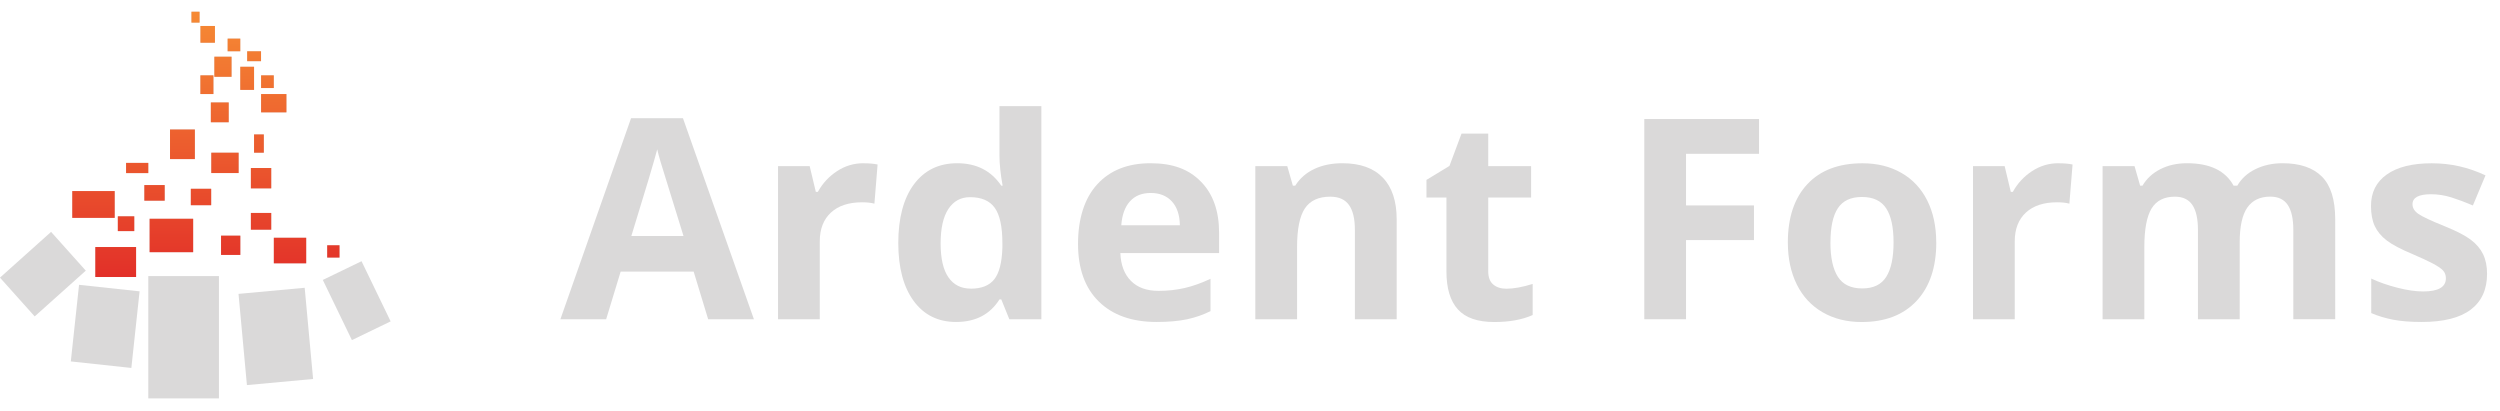
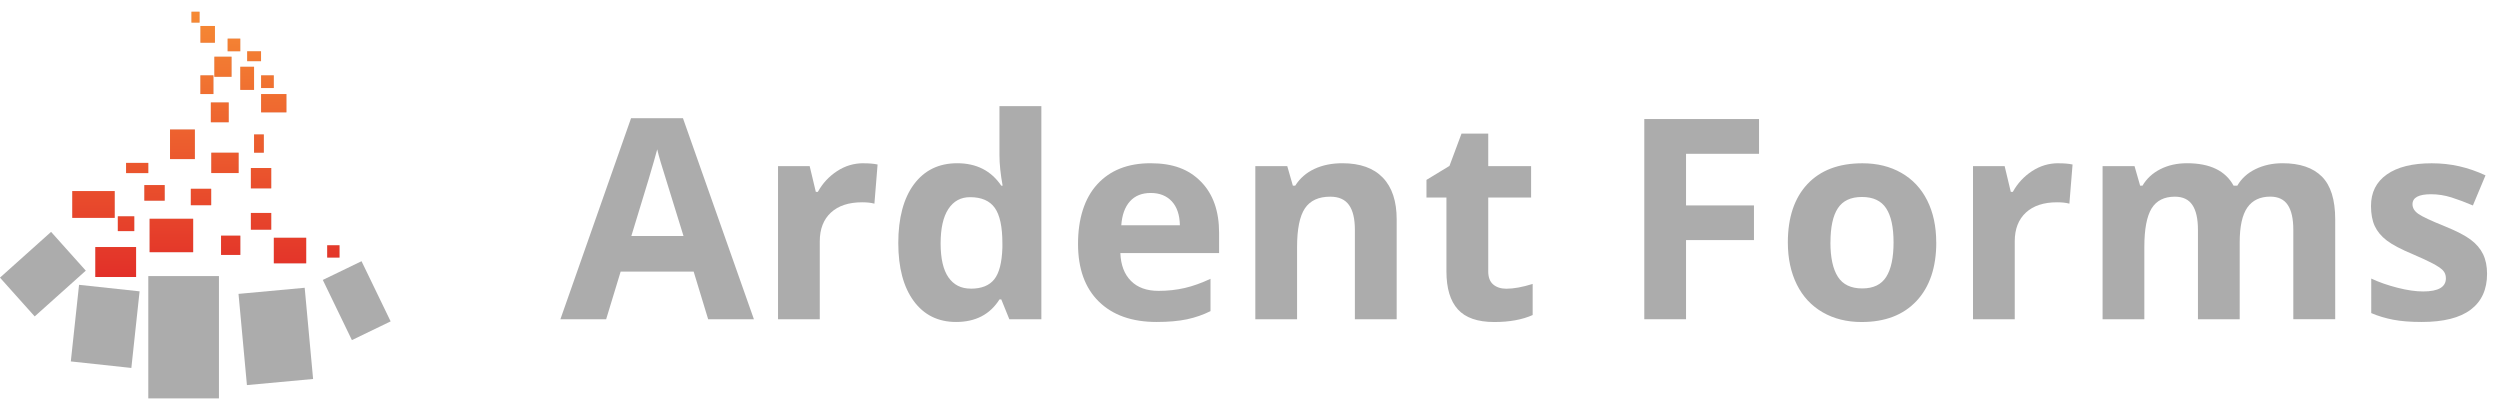
<svg xmlns="http://www.w3.org/2000/svg" xmlns:xlink="http://www.w3.org/1999/xlink" id="a" viewBox="0 0 512 84">
  <defs>
-     <style>.ah{fill:url(#j);}.ai{fill:url(#p);}.aj{fill:url(#m);}.ak{fill:url(#aa);}.al{fill:url(#r);}.am{fill:url(#t);}.an{fill:url(#i);}.ao{fill:url(#l);}.ap{fill:url(#af);}.aq{fill:url(#s);}.ar{fill:url(#q);}.as{fill:url(#n);}.at{fill:url(#ad);}.au{fill:url(#v);}.av{fill:url(#y);}.aw{fill:url(#o);}.ax{fill:#dad9d9;}.ay{fill:url(#x);}.az{fill:url(#u);}.ba{fill:url(#ae);}.bb{fill:url(#z);}.bc{fill:url(#ag);}.bd{fill:url(#w);}.be{fill:url(#ab);}.bf{fill:url(#k);}.bg{fill:url(#ac);}</style>
+     <style>.ah{fill:url(#j);}.ai{fill:url(#p);}.aj{fill:url(#m);}.ak{fill:url(#aa);}.al{fill:url(#r);}.am{fill:url(#t);}.an{fill:url(#i);}.ao{fill:url(#l);}.ap{fill:url(#af);}.aq{fill:url(#s);}.ar{fill:url(#q);}.as{fill:url(#n);}.at{fill:url(#ad);}.au{fill:url(#v);}.av{fill:url(#y);}.aw{fill:url(#o);}.ax{fill:#dad9d9;}.ay{fill:url(#x);}.az{fill:url(#u);}.ba{fill:url(#ae);}.bb{fill:url(#z);}.bc{fill:url(#ag);}.bd{fill:url(#w);}.be{fill:#acacac;}.bf{fill:url(#ab);}.bg{fill:url(#k);}.bh{fill:url(#ac);}</style>
    <linearGradient id="i" x1="291.54" y1="198.77" x2="349.82" y2="198.77" gradientTransform="translate(222.46 -289.54) rotate(90)" gradientUnits="userSpaceOnUse">
      <stop offset="0" stop-color="#f68b34" />
      <stop offset="1" stop-color="#e12a28" />
    </linearGradient>
    <linearGradient id="j" y1="163.07" x2="349.82" y2="163.07" xlink:href="#i" />
    <linearGradient id="k" y1="187.36" y2="187.36" xlink:href="#i" />
    <linearGradient id="l" y1="203.31" x2="349.82" y2="203.31" xlink:href="#i" />
    <linearGradient id="m" y1="181.3" x2="349.82" y2="181.3" xlink:href="#i" />
    <linearGradient id="n" y1="190.81" x2="349.82" y2="190.81" xlink:href="#i" />
    <linearGradient id="o" y1="196.64" x2="349.82" y2="196.64" xlink:href="#i" />
    <linearGradient id="p" y1="169" x2="349.82" y2="169" xlink:href="#i" />
    <linearGradient id="q" y1="175.22" x2="349.82" y2="175.22" xlink:href="#i" />
    <linearGradient id="r" y1="176.39" x2="349.82" y2="176.39" xlink:href="#i" />
    <linearGradient id="s" y1="185.1" x2="349.82" y2="185.1" xlink:href="#i" />
    <linearGradient id="t" y1="177.46" x2="349.82" y2="177.46" xlink:href="#i" />
    <linearGradient id="u" y1="180.09" x2="349.82" y2="180.09" xlink:href="#i" />
    <linearGradient id="v" y1="176.8" y2="176.8" xlink:href="#i" />
    <linearGradient id="w" y1="179.93" x2="349.82" y2="179.93" xlink:href="#i" />
    <linearGradient id="x" y1="182.43" x2="349.82" y2="182.43" xlink:href="#i" />
    <linearGradient id="y" y1="154.19" x2="349.82" y2="154.19" xlink:href="#i" />
    <linearGradient id="z" y1="169" x2="349.82" y2="169" xlink:href="#i" />
    <linearGradient id="aa" y1="166.4" y2="166.4" xlink:href="#i" />
    <linearGradient id="ab" x1="291.54" y1="169.43" x2="349.82" y2="169.43" xlink:href="#i" />
    <linearGradient id="ac" y1="171.84" x2="349.82" y2="171.84" xlink:href="#i" />
    <linearGradient id="ad" y1="174.55" x2="349.82" y2="174.55" xlink:href="#i" />
    <linearGradient id="ae" y1="170.42" y2="170.42" xlink:href="#i" />
    <linearGradient id="af" y1="167.7" x2="349.82" y2="167.7" xlink:href="#i" />
    <linearGradient id="ag" y1="194.37" x2="349.82" y2="194.37" xlink:href="#i" />
  </defs>
-   <path class="ax" d="m145.03,65.38l-2.97-9.76h-14.95l-2.97,9.76h-9.37l14.47-41.17h10.63l14.53,41.17h-9.37Zm-5.05-17.05c-2.75-8.84-4.3-13.85-4.64-15-.35-1.16-.59-2.08-.74-2.75-.62,2.39-2.38,8.31-5.3,17.75h10.69Z" />
-   <path class="ax" d="m176.84,33.44c1.16,0,2.12.08,2.89.25l-.65,8.02c-.69-.19-1.53-.28-2.52-.28-2.73,0-4.86.7-6.38,2.1-1.52,1.4-2.29,3.37-2.29,5.89v15.96h-8.55v-31.36h6.48l1.26,5.27h.42c.97-1.76,2.29-3.17,3.94-4.25s3.45-1.61,5.4-1.61Z" />
-   <path class="ax" d="m195.81,65.94c-3.68,0-6.58-1.43-8.68-4.29s-3.16-6.82-3.16-11.89,1.07-9.15,3.21-12.02c2.14-2.87,5.09-4.31,8.85-4.31,3.94,0,6.96,1.53,9.03,4.6h.28c-.43-2.34-.65-4.42-.65-6.25v-10.04h8.58v43.64h-6.56l-1.65-4.07h-.36c-1.94,3.09-4.91,4.63-8.89,4.63Zm3-6.82c2.19,0,3.79-.63,4.81-1.91,1.02-1.27,1.57-3.43,1.67-6.48v-.92c0-3.37-.52-5.78-1.56-7.24-1.04-1.46-2.73-2.19-5.06-2.19-1.91,0-3.39.81-4.45,2.43-1.06,1.62-1.58,3.97-1.58,7.05s.53,5.4,1.6,6.94c1.07,1.54,2.59,2.31,4.57,2.31Z" />
-   <path class="ax" d="m236.88,65.94c-5.05,0-8.99-1.39-11.84-4.18-2.84-2.79-4.26-6.73-4.26-11.83s1.31-9.32,3.94-12.19,6.26-4.31,10.9-4.31,7.88,1.26,10.35,3.79c2.47,2.52,3.7,6.01,3.7,10.46v4.15h-20.22c.09,2.43.81,4.33,2.16,5.69,1.35,1.37,3.23,2.05,5.67,2.05,1.89,0,3.67-.2,5.36-.59,1.68-.39,3.44-1.02,5.27-1.88v6.62c-1.5.75-3.09,1.3-4.8,1.67-1.7.36-3.78.55-6.23.55Zm-1.21-26.42c-1.81,0-3.23.57-4.26,1.72s-1.62,2.78-1.77,4.89h12c-.04-2.11-.59-3.74-1.65-4.89-1.07-1.15-2.51-1.72-4.32-1.72Z" />
-   <path class="ax" d="m286.03,65.38h-8.55v-18.31c0-2.26-.4-3.96-1.21-5.09s-2.08-1.7-3.84-1.7c-2.39,0-4.12.8-5.19,2.4-1.07,1.6-1.6,4.25-1.6,7.95v14.75h-8.55v-31.36h6.54l1.15,4.01h.48c.95-1.51,2.27-2.66,3.94-3.44,1.67-.78,3.58-1.16,5.71-1.16,3.65,0,6.41.99,8.3,2.96,1.89,1.97,2.83,4.82,2.83,8.54v20.45Z" />
-   <path class="ax" d="m308.51,59.13c1.5,0,3.29-.33,5.38-.98v6.37c-2.13.95-4.75,1.43-7.85,1.43-3.42,0-5.91-.86-7.47-2.59-1.56-1.73-2.34-4.32-2.34-7.78v-15.12h-4.09v-3.62l4.71-2.86,2.47-6.62h5.47v6.67h8.78v6.42h-8.78v15.12c0,1.22.34,2.11,1.02,2.69.68.58,1.58.87,2.71.87Z" />
-   <path class="ax" d="m345.3,65.38h-8.55V24.38h23.5v7.12h-14.95v10.57h13.91v7.1h-13.91v16.21Z" />
-   <path class="ax" d="m396.55,49.65c0,5.1-1.35,9.1-4.04,11.98-2.69,2.88-6.44,4.32-11.25,4.32-3.01,0-5.67-.66-7.96-1.98-2.3-1.32-4.07-3.21-5.3-5.68-1.23-2.47-1.85-5.35-1.85-8.64,0-5.12,1.34-9.1,4.01-11.95,2.67-2.84,6.43-4.26,11.27-4.26,3.01,0,5.67.65,7.96,1.96,2.3,1.31,4.07,3.19,5.3,5.64,1.23,2.45,1.85,5.32,1.85,8.61Zm-21.68,0c0,3.1.51,5.45,1.53,7.04,1.02,1.59,2.68,2.38,4.98,2.38s3.92-.79,4.92-2.37c1-1.58,1.5-3.93,1.5-7.05s-.5-5.43-1.51-6.98c-1.01-1.55-2.67-2.33-4.96-2.33s-3.93.77-4.94,2.31c-1.01,1.54-1.51,3.88-1.51,7Z" />
-   <path class="ax" d="m421.57,33.44c1.16,0,2.12.08,2.89.25l-.65,8.02c-.69-.19-1.53-.28-2.52-.28-2.73,0-4.86.7-6.38,2.1-1.52,1.4-2.29,3.37-2.29,5.89v15.96h-8.55v-31.36h6.48l1.26,5.27h.42c.97-1.76,2.29-3.17,3.94-4.25,1.66-1.08,3.45-1.61,5.4-1.61Z" />
-   <path class="ax" d="m458.69,65.38h-8.55v-18.31c0-2.26-.38-3.96-1.14-5.09-.76-1.13-1.95-1.7-3.58-1.7-2.19,0-3.78.8-4.77,2.41-.99,1.61-1.49,4.25-1.49,7.94v14.75h-8.55v-31.36h6.54l1.15,4.01h.48c.84-1.44,2.06-2.57,3.65-3.38,1.59-.81,3.41-1.22,5.47-1.22,4.69,0,7.87,1.53,9.54,4.6h.76c.84-1.46,2.08-2.59,3.72-3.39,1.64-.8,3.48-1.21,5.54-1.21,3.55,0,6.24.91,8.06,2.73,1.82,1.82,2.73,4.74,2.73,8.76v20.45h-8.58v-18.31c0-2.26-.38-3.96-1.14-5.09s-1.95-1.7-3.58-1.7c-2.09,0-3.66.75-4.7,2.24-1.04,1.5-1.56,3.87-1.56,7.12v15.73Z" />
-   <path class="ax" d="m509.35,56.07c0,3.22-1.12,5.67-3.35,7.35-2.23,1.68-5.58,2.52-10.03,2.52-2.28,0-4.23-.15-5.83-.46-1.61-.31-3.11-.76-4.51-1.36v-7.07c1.59.75,3.38,1.37,5.37,1.88s3.74.76,5.26.76c3.1,0,4.66-.9,4.66-2.69,0-.67-.21-1.22-.62-1.64-.41-.42-1.12-.9-2.13-1.43s-2.36-1.15-4.04-1.87c-2.41-1.01-4.18-1.94-5.31-2.8-1.13-.86-1.95-1.85-2.47-2.96-.51-1.11-.77-2.48-.77-4.11,0-2.79,1.08-4.94,3.24-6.46,2.16-1.52,5.22-2.29,9.19-2.29s7.45.82,11.02,2.47l-2.58,6.17c-1.57-.67-3.04-1.22-4.4-1.65-1.37-.43-2.76-.65-4.18-.65-2.52,0-3.79.68-3.79,2.05,0,.77.41,1.43,1.22,1.99.81.56,2.59,1.39,5.34,2.5,2.45.99,4.24,1.92,5.38,2.78,1.14.86,1.98,1.85,2.52,2.97s.81,2.46.81,4.01Z" />
+   <path class="be" d="m145.03,65.38l-2.97-9.76h-14.95l-2.97,9.76h-9.37l14.47-41.17h10.63l14.53,41.17h-9.37Zm-5.05-17.05c-2.75-8.84-4.3-13.85-4.64-15-.35-1.16-.59-2.08-.74-2.75-.62,2.39-2.38,8.31-5.3,17.75h10.69Z" />
+   <path class="be" d="m176.84,33.44c1.16,0,2.12.08,2.89.25l-.65,8.02c-.69-.19-1.53-.28-2.52-.28-2.73,0-4.86.7-6.38,2.1-1.52,1.4-2.29,3.37-2.29,5.89v15.96h-8.55v-31.36h6.48l1.26,5.27h.42c.97-1.76,2.29-3.17,3.94-4.25s3.45-1.61,5.4-1.61Z" />
+   <path class="be" d="m195.81,65.94c-3.68,0-6.58-1.43-8.68-4.29s-3.16-6.82-3.16-11.89,1.07-9.15,3.21-12.02c2.14-2.87,5.09-4.31,8.85-4.31,3.94,0,6.96,1.53,9.03,4.6h.28c-.43-2.34-.65-4.42-.65-6.25v-10.04h8.58v43.64h-6.56l-1.65-4.07h-.36c-1.94,3.09-4.91,4.63-8.89,4.63Zm3-6.82c2.19,0,3.79-.63,4.81-1.91,1.02-1.27,1.57-3.43,1.67-6.48v-.92c0-3.37-.52-5.78-1.56-7.24-1.04-1.46-2.73-2.19-5.06-2.19-1.91,0-3.39.81-4.45,2.43-1.06,1.62-1.58,3.97-1.58,7.05s.53,5.4,1.6,6.94c1.07,1.54,2.59,2.31,4.57,2.31Z" />
+   <path class="be" d="m236.88,65.94c-5.05,0-8.99-1.39-11.84-4.18-2.84-2.79-4.26-6.73-4.26-11.83s1.31-9.32,3.94-12.19,6.26-4.31,10.9-4.31,7.88,1.26,10.35,3.79c2.47,2.52,3.7,6.01,3.7,10.46v4.15h-20.22c.09,2.43.81,4.33,2.16,5.69,1.35,1.37,3.23,2.05,5.67,2.05,1.89,0,3.67-.2,5.36-.59,1.68-.39,3.44-1.02,5.27-1.88v6.62c-1.5.75-3.09,1.3-4.8,1.67-1.7.36-3.78.55-6.23.55Zm-1.21-26.42c-1.81,0-3.23.57-4.26,1.72s-1.62,2.78-1.77,4.89h12c-.04-2.11-.59-3.74-1.65-4.89-1.07-1.15-2.51-1.72-4.32-1.72Z" />
+   <path class="be" d="m286.03,65.38h-8.55v-18.31c0-2.26-.4-3.96-1.21-5.09s-2.08-1.7-3.84-1.7c-2.39,0-4.12.8-5.19,2.4-1.07,1.6-1.6,4.25-1.6,7.95v14.75h-8.55v-31.36h6.54l1.15,4.01h.48c.95-1.51,2.27-2.66,3.94-3.44,1.67-.78,3.58-1.16,5.71-1.16,3.65,0,6.41.99,8.3,2.96,1.89,1.97,2.83,4.82,2.83,8.54v20.45Z" />
+   <path class="be" d="m308.51,59.13c1.5,0,3.29-.33,5.38-.98v6.37c-2.13.95-4.75,1.43-7.85,1.43-3.42,0-5.91-.86-7.47-2.59-1.56-1.73-2.34-4.32-2.34-7.78v-15.12h-4.09v-3.62l4.71-2.86,2.47-6.62h5.47v6.67h8.78v6.42h-8.78v15.12c0,1.22.34,2.11,1.02,2.69.68.58,1.58.87,2.71.87Z" />
+   <path class="be" d="m345.3,65.38h-8.55V24.38h23.5v7.12h-14.95v10.57h13.91v7.1h-13.91v16.21Z" />
+   <path class="be" d="m396.55,49.65c0,5.1-1.35,9.1-4.04,11.98-2.69,2.88-6.44,4.32-11.25,4.32-3.01,0-5.67-.66-7.96-1.98-2.3-1.32-4.07-3.21-5.3-5.68-1.23-2.47-1.85-5.35-1.85-8.64,0-5.12,1.34-9.1,4.01-11.95,2.67-2.84,6.43-4.26,11.27-4.26,3.01,0,5.67.65,7.96,1.96,2.3,1.31,4.07,3.19,5.3,5.64,1.23,2.45,1.85,5.32,1.85,8.61Zm-21.68,0c0,3.1.51,5.45,1.53,7.04,1.02,1.59,2.68,2.38,4.98,2.38s3.92-.79,4.92-2.37c1-1.58,1.5-3.93,1.5-7.05s-.5-5.43-1.51-6.98c-1.01-1.55-2.67-2.33-4.96-2.33s-3.93.77-4.94,2.31c-1.01,1.54-1.51,3.88-1.51,7Z" />
+   <path class="be" d="m421.57,33.44c1.16,0,2.12.08,2.89.25l-.65,8.02c-.69-.19-1.53-.28-2.52-.28-2.73,0-4.86.7-6.38,2.1-1.52,1.4-2.29,3.37-2.29,5.89v15.96h-8.55v-31.36h6.48l1.26,5.27h.42c.97-1.76,2.29-3.17,3.94-4.25,1.66-1.08,3.45-1.61,5.4-1.61Z" />
+   <path class="be" d="m458.69,65.38h-8.55v-18.31c0-2.26-.38-3.96-1.14-5.09-.76-1.13-1.95-1.7-3.58-1.7-2.19,0-3.78.8-4.77,2.41-.99,1.61-1.49,4.25-1.49,7.94v14.75h-8.55v-31.36h6.54l1.15,4.01h.48c.84-1.44,2.06-2.57,3.65-3.38,1.59-.81,3.41-1.22,5.47-1.22,4.69,0,7.87,1.53,9.54,4.6h.76c.84-1.46,2.08-2.59,3.72-3.39,1.64-.8,3.48-1.21,5.54-1.21,3.55,0,6.24.91,8.06,2.73,1.82,1.82,2.73,4.74,2.73,8.76v20.45h-8.58v-18.31c0-2.26-.38-3.96-1.14-5.09s-1.95-1.7-3.58-1.7c-2.09,0-3.66.75-4.7,2.24-1.04,1.5-1.56,3.87-1.56,7.12v15.73Z" />
+   <path class="be" d="m509.35,56.07c0,3.22-1.12,5.67-3.35,7.35-2.23,1.68-5.58,2.52-10.03,2.52-2.28,0-4.23-.15-5.83-.46-1.61-.31-3.11-.76-4.51-1.36v-7.07c1.59.75,3.38,1.37,5.37,1.88s3.74.76,5.26.76c3.1,0,4.66-.9,4.66-2.69,0-.67-.21-1.22-.62-1.64-.41-.42-1.12-.9-2.13-1.43s-2.36-1.15-4.04-1.87c-2.41-1.01-4.18-1.94-5.31-2.8-1.13-.86-1.95-1.85-2.47-2.96-.51-1.11-.77-2.48-.77-4.11,0-2.79,1.08-4.94,3.24-6.46,2.16-1.52,5.22-2.29,9.19-2.29s7.45.82,11.02,2.47l-2.58,6.17c-1.57-.67-3.04-1.22-4.4-1.65-1.37-.43-2.76-.65-4.18-.65-2.52,0-3.79.68-3.79,2.05,0,.77.41,1.43,1.22,1.99.81.56,2.59,1.39,5.34,2.5,2.45.99,4.24,1.92,5.38,2.78,1.14.86,1.98,1.85,2.52,2.97s.81,2.46.81,4.01Z" />
  <g id="b">
-     <rect id="c" class="ax" x="30.37" y="56.54" width="14.47" height="25.05" />
-     <rect id="d" class="ax" x="49.68" y="59.52" width="13.61" height="18.76" transform="translate(-6.09 5.48) rotate(-5.27)" />
-     <rect id="e" class="ax" x="13.65" y="60.61" width="15.78" height="12.47" transform="translate(-47.22 81.11) rotate(-83.86)" />
-     <rect id="f" class="ax" x="68.65" y="54.73" width="8.81" height="13.69" transform="translate(-19.52 37.95) rotate(-25.81)" />
-     <rect id="g" class="ax" x="1.76" y="50.81" width="14.05" height="10.66" transform="translate(-35.21 20.18) rotate(-41.84)" />
+     <rect id="c" class="be" x="30.37" y="56.54" width="14.47" height="25.05" />
+     <rect id="d" class="be" x="49.68" y="59.52" width="13.61" height="18.76" transform="translate(-6.09 5.48) rotate(-5.27)" />
+     <rect id="e" class="be" x="13.65" y="60.61" width="15.78" height="12.47" transform="translate(-47.22 81.11) rotate(-83.86)" />
+     <rect id="f" class="be" x="68.65" y="54.73" width="8.81" height="13.69" transform="translate(-19.52 37.95) rotate(-25.81)" />
+     <rect id="g" class="be" x="1.76" y="50.81" width="14.05" height="10.66" transform="translate(-35.21 20.18) rotate(-41.84)" />
  </g>
  <g id="h">
    <rect class="ax" x="19.52" y="50.59" width="8.35" height="6.14" />
    <rect class="an" x="19.52" y="50.59" width="8.35" height="6.14" />
    <rect class="ax" x="56.08" y="48.69" width="6.63" height="5.24" />
    <rect class="ah" x="56.08" y="48.69" width="6.63" height="5.24" />
    <rect class="ax" x="30.64" y="44.8" width="8.92" height="6.85" />
-     <rect class="bf" x="30.64" y="44.8" width="8.92" height="6.85" />
+     <rect class="bg" x="30.64" y="44.8" width="8.92" height="6.85" />
    <rect class="ax" x="14.8" y="39.13" width="8.69" height="5.49" />
    <rect class="ao" x="14.8" y="39.13" width="8.69" height="5.49" />
    <rect class="ax" x="39.08" y="38.66" width="4.17" height="3.37" />
    <rect class="aj" x="39.08" y="38.66" width="4.17" height="3.37" />
    <rect class="ax" x="29.56" y="37.9" width="4.17" height="3.2" />
    <rect class="as" x="29.56" y="37.9" width="4.17" height="3.2" />
    <rect class="ax" x="24.13" y="44.3" width="3.37" height="3.03" />
    <rect class="aw" x="24.13" y="44.3" width="3.37" height="3.03" />
    <rect class="ax" x="51.38" y="43.61" width="4.17" height="3.43" />
    <rect class="ai" x="51.38" y="43.61" width="4.17" height="3.43" />
    <rect class="ax" x="45.27" y="48.26" width="3.95" height="3.95" />
    <rect class="ar" x="45.27" y="48.26" width="3.95" height="3.95" />
    <rect class="ax" x="43.27" y="31.27" width="5.6" height="4.17" />
    <rect class="al" x="43.27" y="31.27" width="5.6" height="4.17" />
    <rect class="ax" x="34.82" y="26.52" width="5.09" height="6.06" />
    <rect class="aq" x="34.82" y="26.52" width="5.09" height="6.06" />
    <rect class="ax" x="43.18" y="20.98" width="3.66" height="4.06" />
    <rect class="am" x="43.18" y="20.98" width="3.66" height="4.06" />
    <rect class="ax" x="41.04" y="15.43" width="2.67" height="3.83" />
    <rect class="az" x="41.04" y="15.43" width="2.67" height="3.83" />
    <rect class="ax" x="43.9" y="11.61" width="3.52" height="4.12" />
    <rect class="au" x="43.9" y="11.61" width="3.52" height="4.12" />
    <rect class="ax" x="41.05" y="5.32" width="2.97" height="3.43" />
    <rect class="bd" x="41.05" y="5.32" width="2.97" height="3.43" />
    <rect class="ax" x="39.21" y="2.4" width="1.66" height="2.23" />
    <rect class="ay" x="39.21" y="2.4" width="1.66" height="2.23" />
    <rect class="ax" x="67.01" y="50.23" width="2.52" height="2.52" />
    <rect class="av" x="67.01" y="50.23" width="2.52" height="2.52" />
    <rect class="ax" x="51.38" y="34.41" width="4.17" height="4.17" />
    <rect class="bb" x="51.38" y="34.41" width="4.17" height="4.17" />
    <rect class="ax" x="53.47" y="19.26" width="5.19" height="3.75" />
    <rect class="ak" x="53.47" y="19.26" width="5.19" height="3.75" />
    <rect class="ax" x="52.03" y="27.53" width="2" height="3.74" />
-     <rect class="be" x="52.03" y="27.53" width="2" height="3.74" />
+     <rect class="bf" x="52.03" y="27.53" width="2" height="3.74" />
    <rect class="ax" x="49.21" y="13.67" width="2.82" height="4.74" />
-     <rect class="bg" x="49.21" y="13.67" width="2.82" height="4.74" />
+     <rect class="bh" x="49.21" y="13.67" width="2.82" height="4.74" />
    <rect class="ax" x="46.62" y="7.91" width="2.59" height="2.59" />
    <rect class="at" x="46.62" y="7.91" width="2.59" height="2.59" />
    <rect class="ax" x="50.62" y="10.5" width="2.84" height="2.03" />
    <rect class="ba" x="50.62" y="10.5" width="2.84" height="2.03" />
    <rect class="ax" x="53.47" y="15.43" width="2.6" height="2.6" />
    <rect class="ap" x="53.47" y="15.43" width="2.6" height="2.6" />
    <rect class="ax" x="25.82" y="33.36" width="4.55" height="2.09" />
    <rect class="bc" x="25.82" y="33.36" width="4.55" height="2.09" />
  </g>
</svg>
